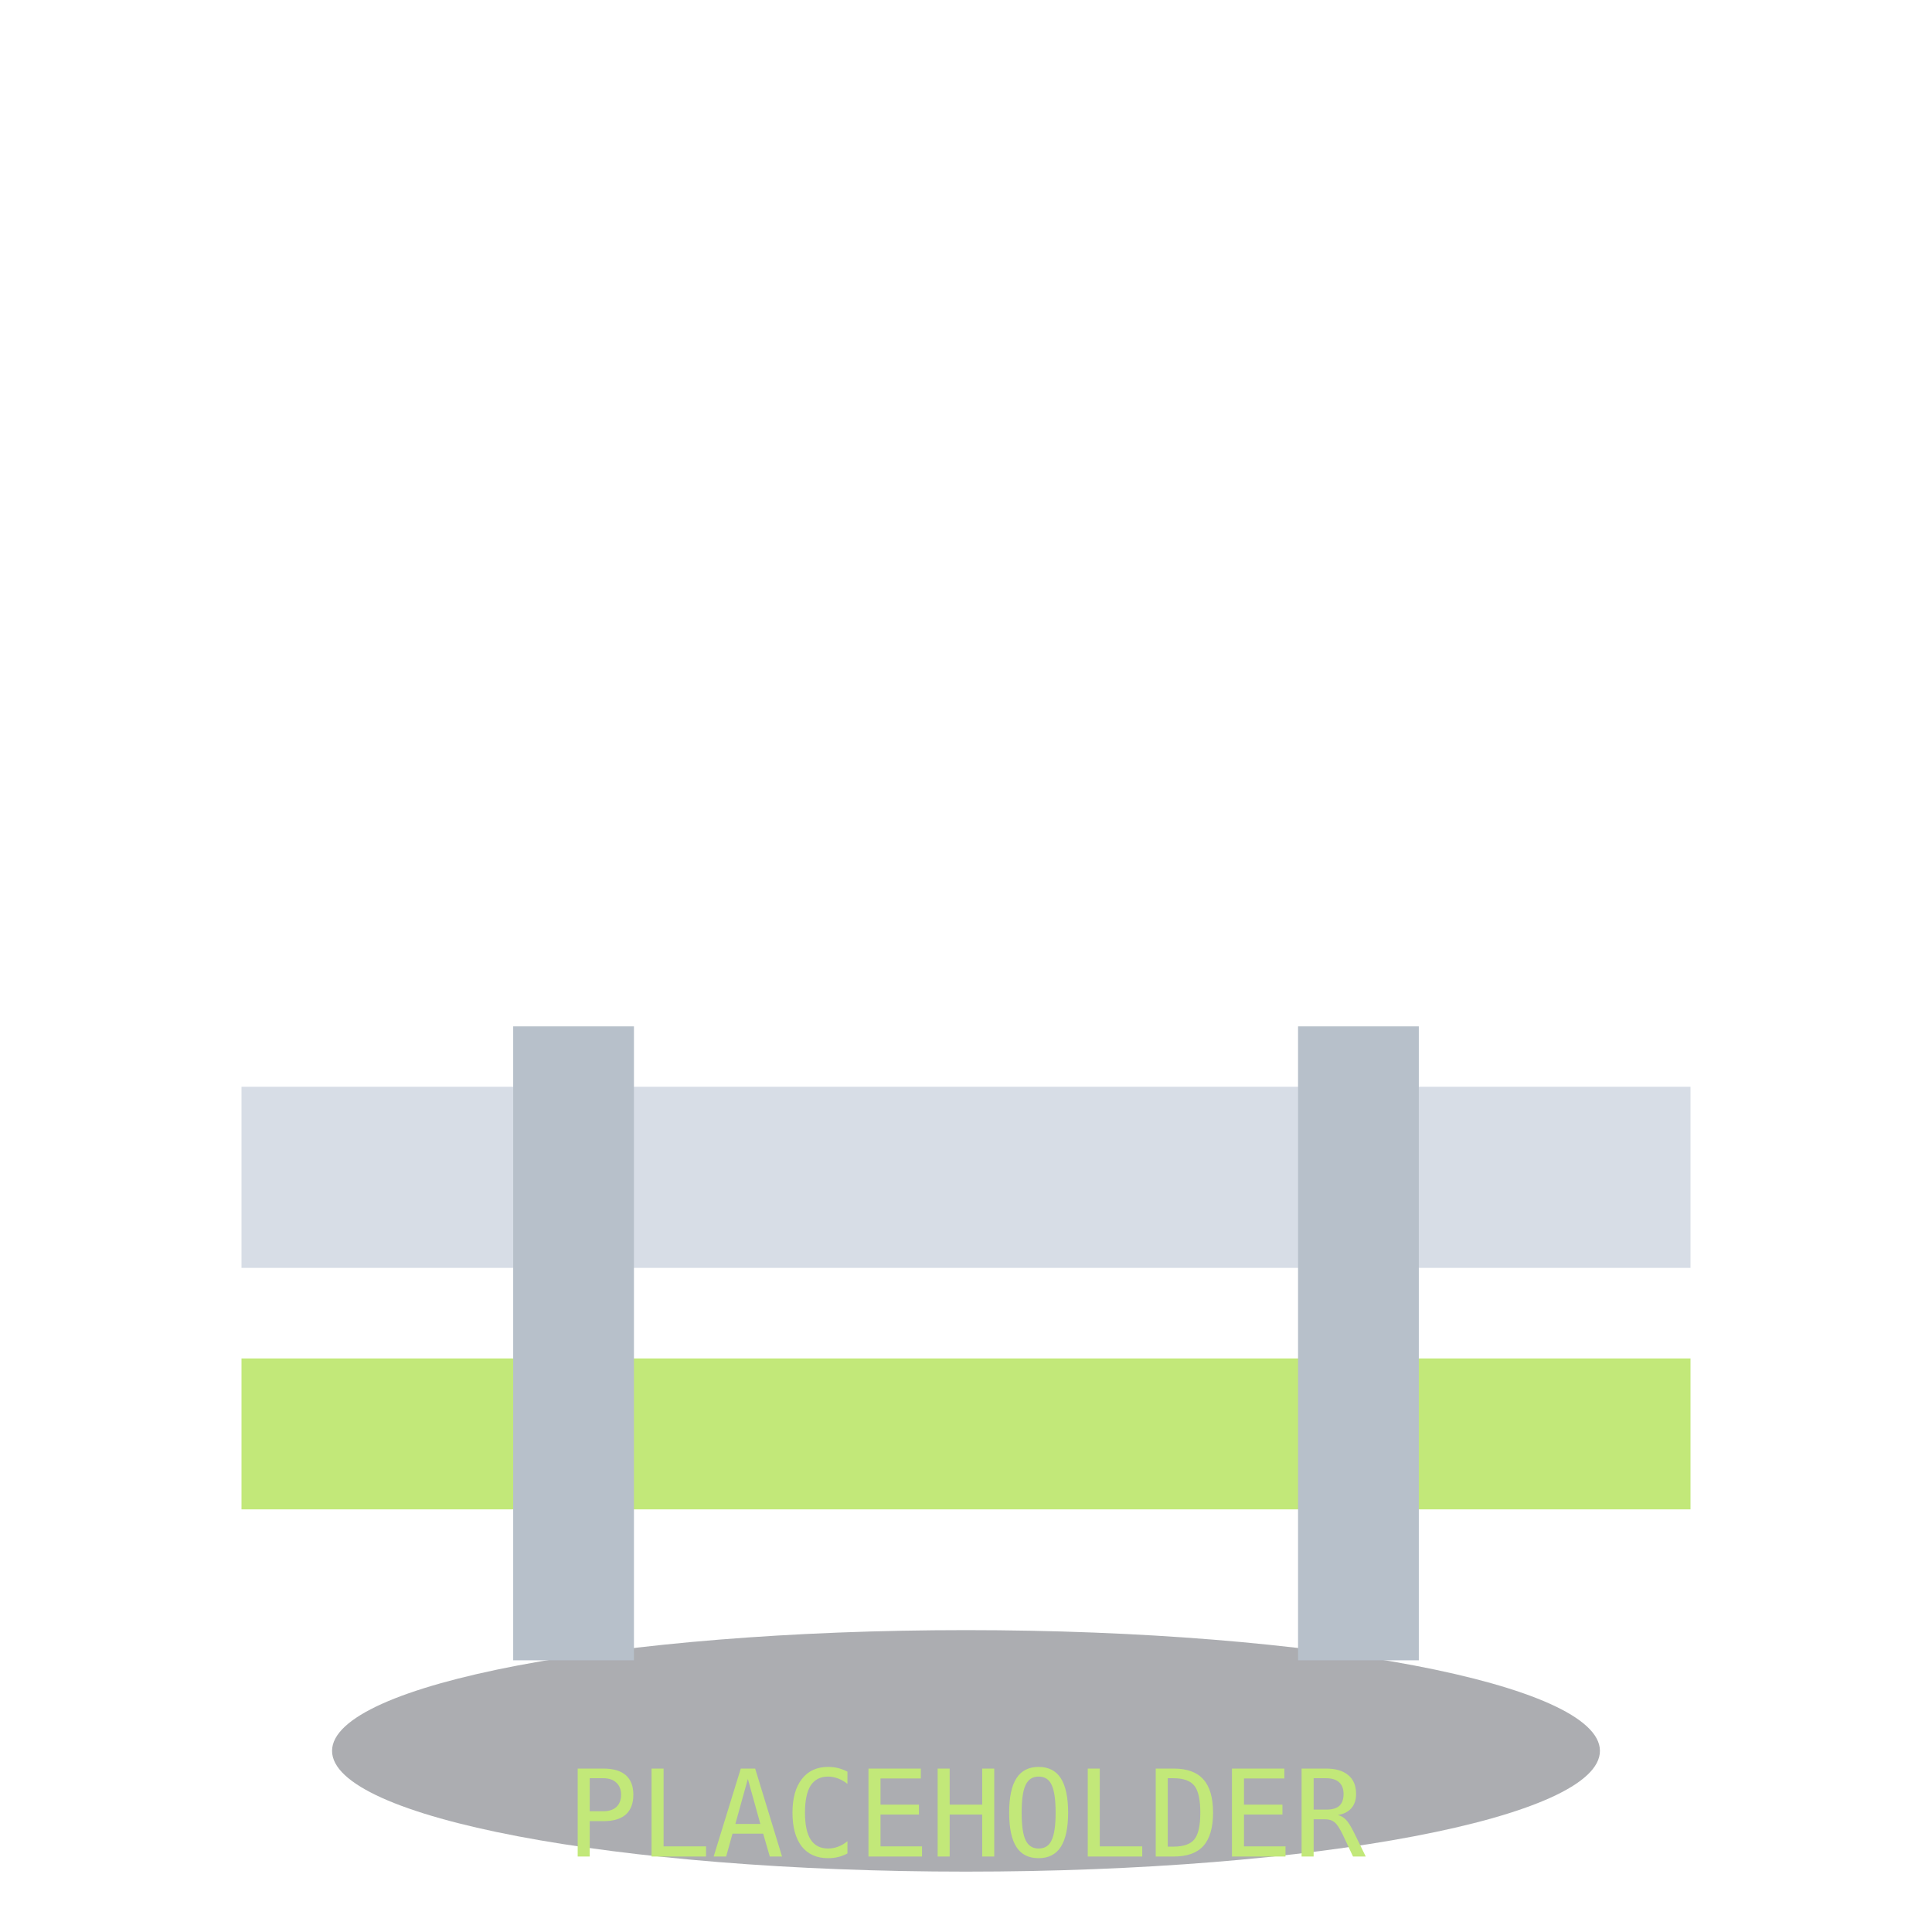
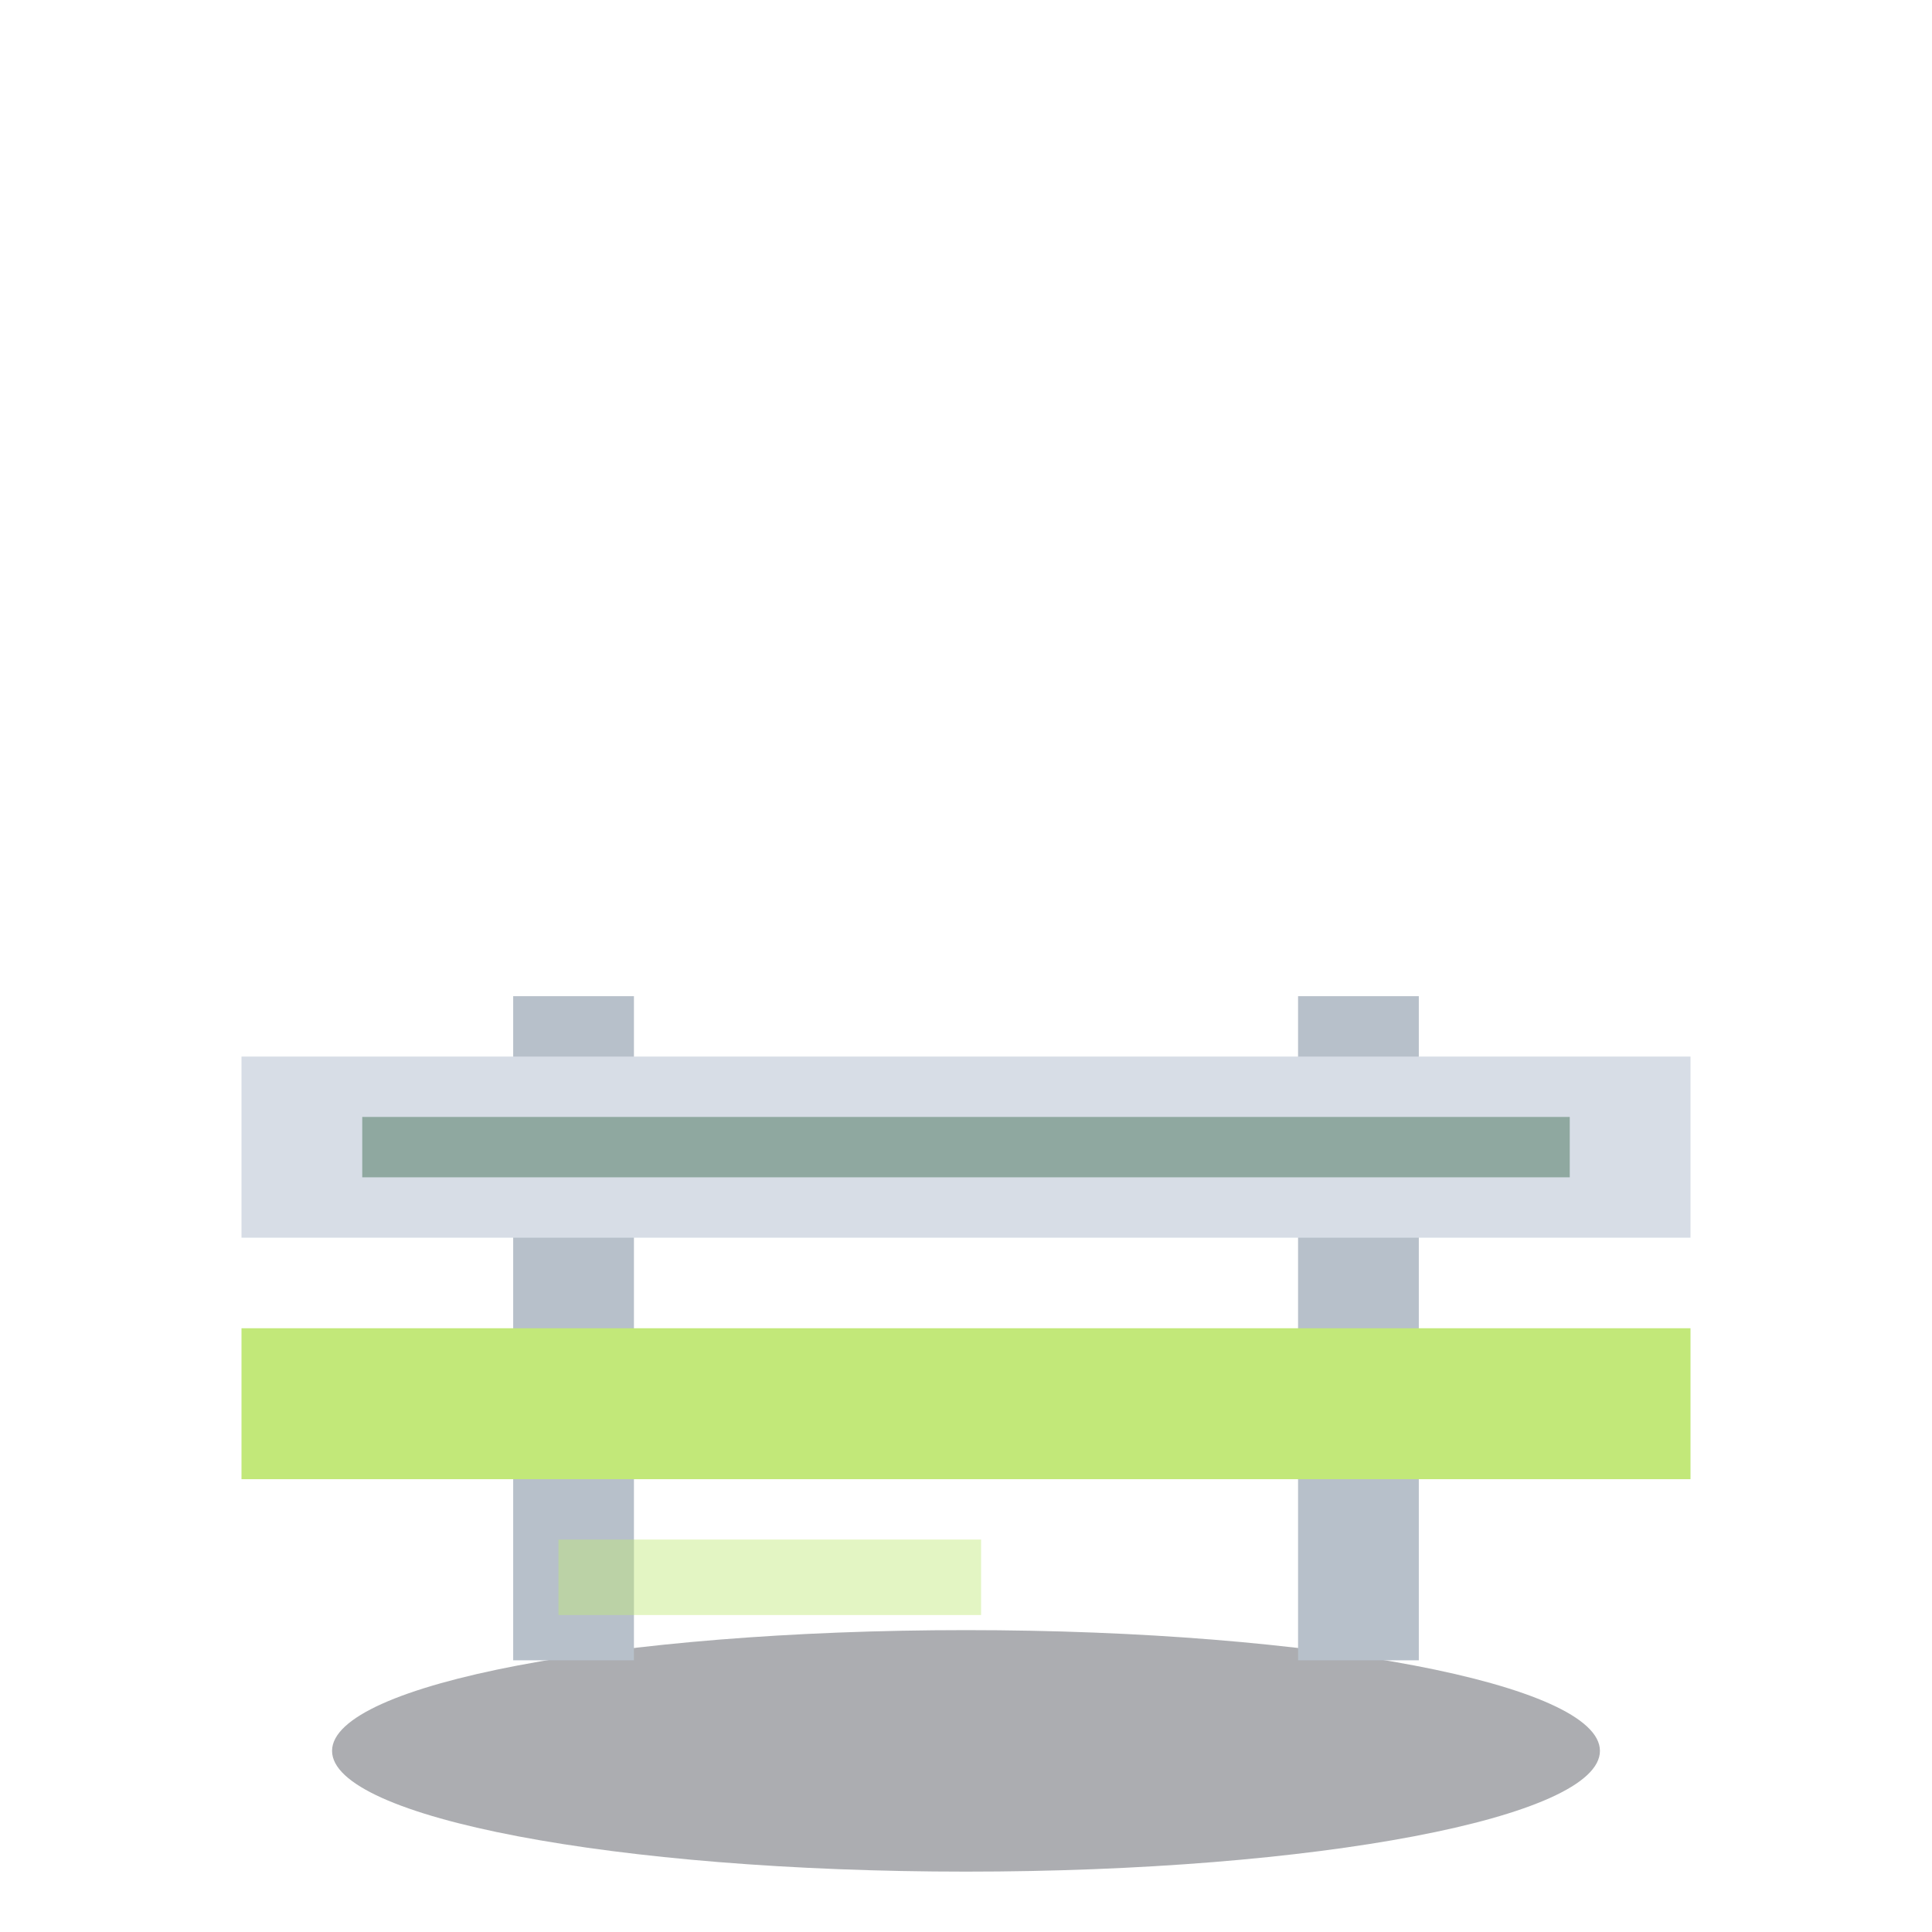
- <svg xmlns="http://www.w3.org/2000/svg" width="128" height="128" viewBox="0 0 128 128" role="img" aria-label="VibeGear2 placeholder art">
+ <svg xmlns="http://www.w3.org/2000/svg" width="128" height="128" viewBox="0 0 128 128" role="img" aria-label="moss-frontier long-rail roadside prop">
  <rect width="128" height="128" fill="none" />
  <ellipse cx="64" cy="116" rx="42" ry="8" fill="#10151f" opacity="0.35" />
-   <rect x="16" y="72" width="96" height="12" fill="#d7dde6" />
-   <rect x="16" y="90" width="96" height="10" fill="#c2e879" />
-   <rect x="34" y="68" width="8" height="42" fill="#b7c0ca" />
-   <rect x="86" y="68" width="8" height="42" fill="#b7c0ca" />
-   <text x="64" y="123" text-anchor="middle" font-family="monospace" font-size="8" fill="#c2e879">PLACEHOLDER</text>
+   <rect x="34" y="66" width="8" height="44" fill="#b7c0ca" />
+   <rect x="86" y="66" width="8" height="44" fill="#b7c0ca" />
+   <rect x="16" y="70" width="96" height="12" fill="#d7dde6" />
+   <rect x="16" y="88" width="96" height="10" fill="#c2e879" />
+   <rect x="24" y="74" width="80" height="4" fill="#37694b" opacity="0.45" />
+   <rect x="37" y="102" width="28" height="5" fill="#c2e879" opacity="0.45" />
</svg>
